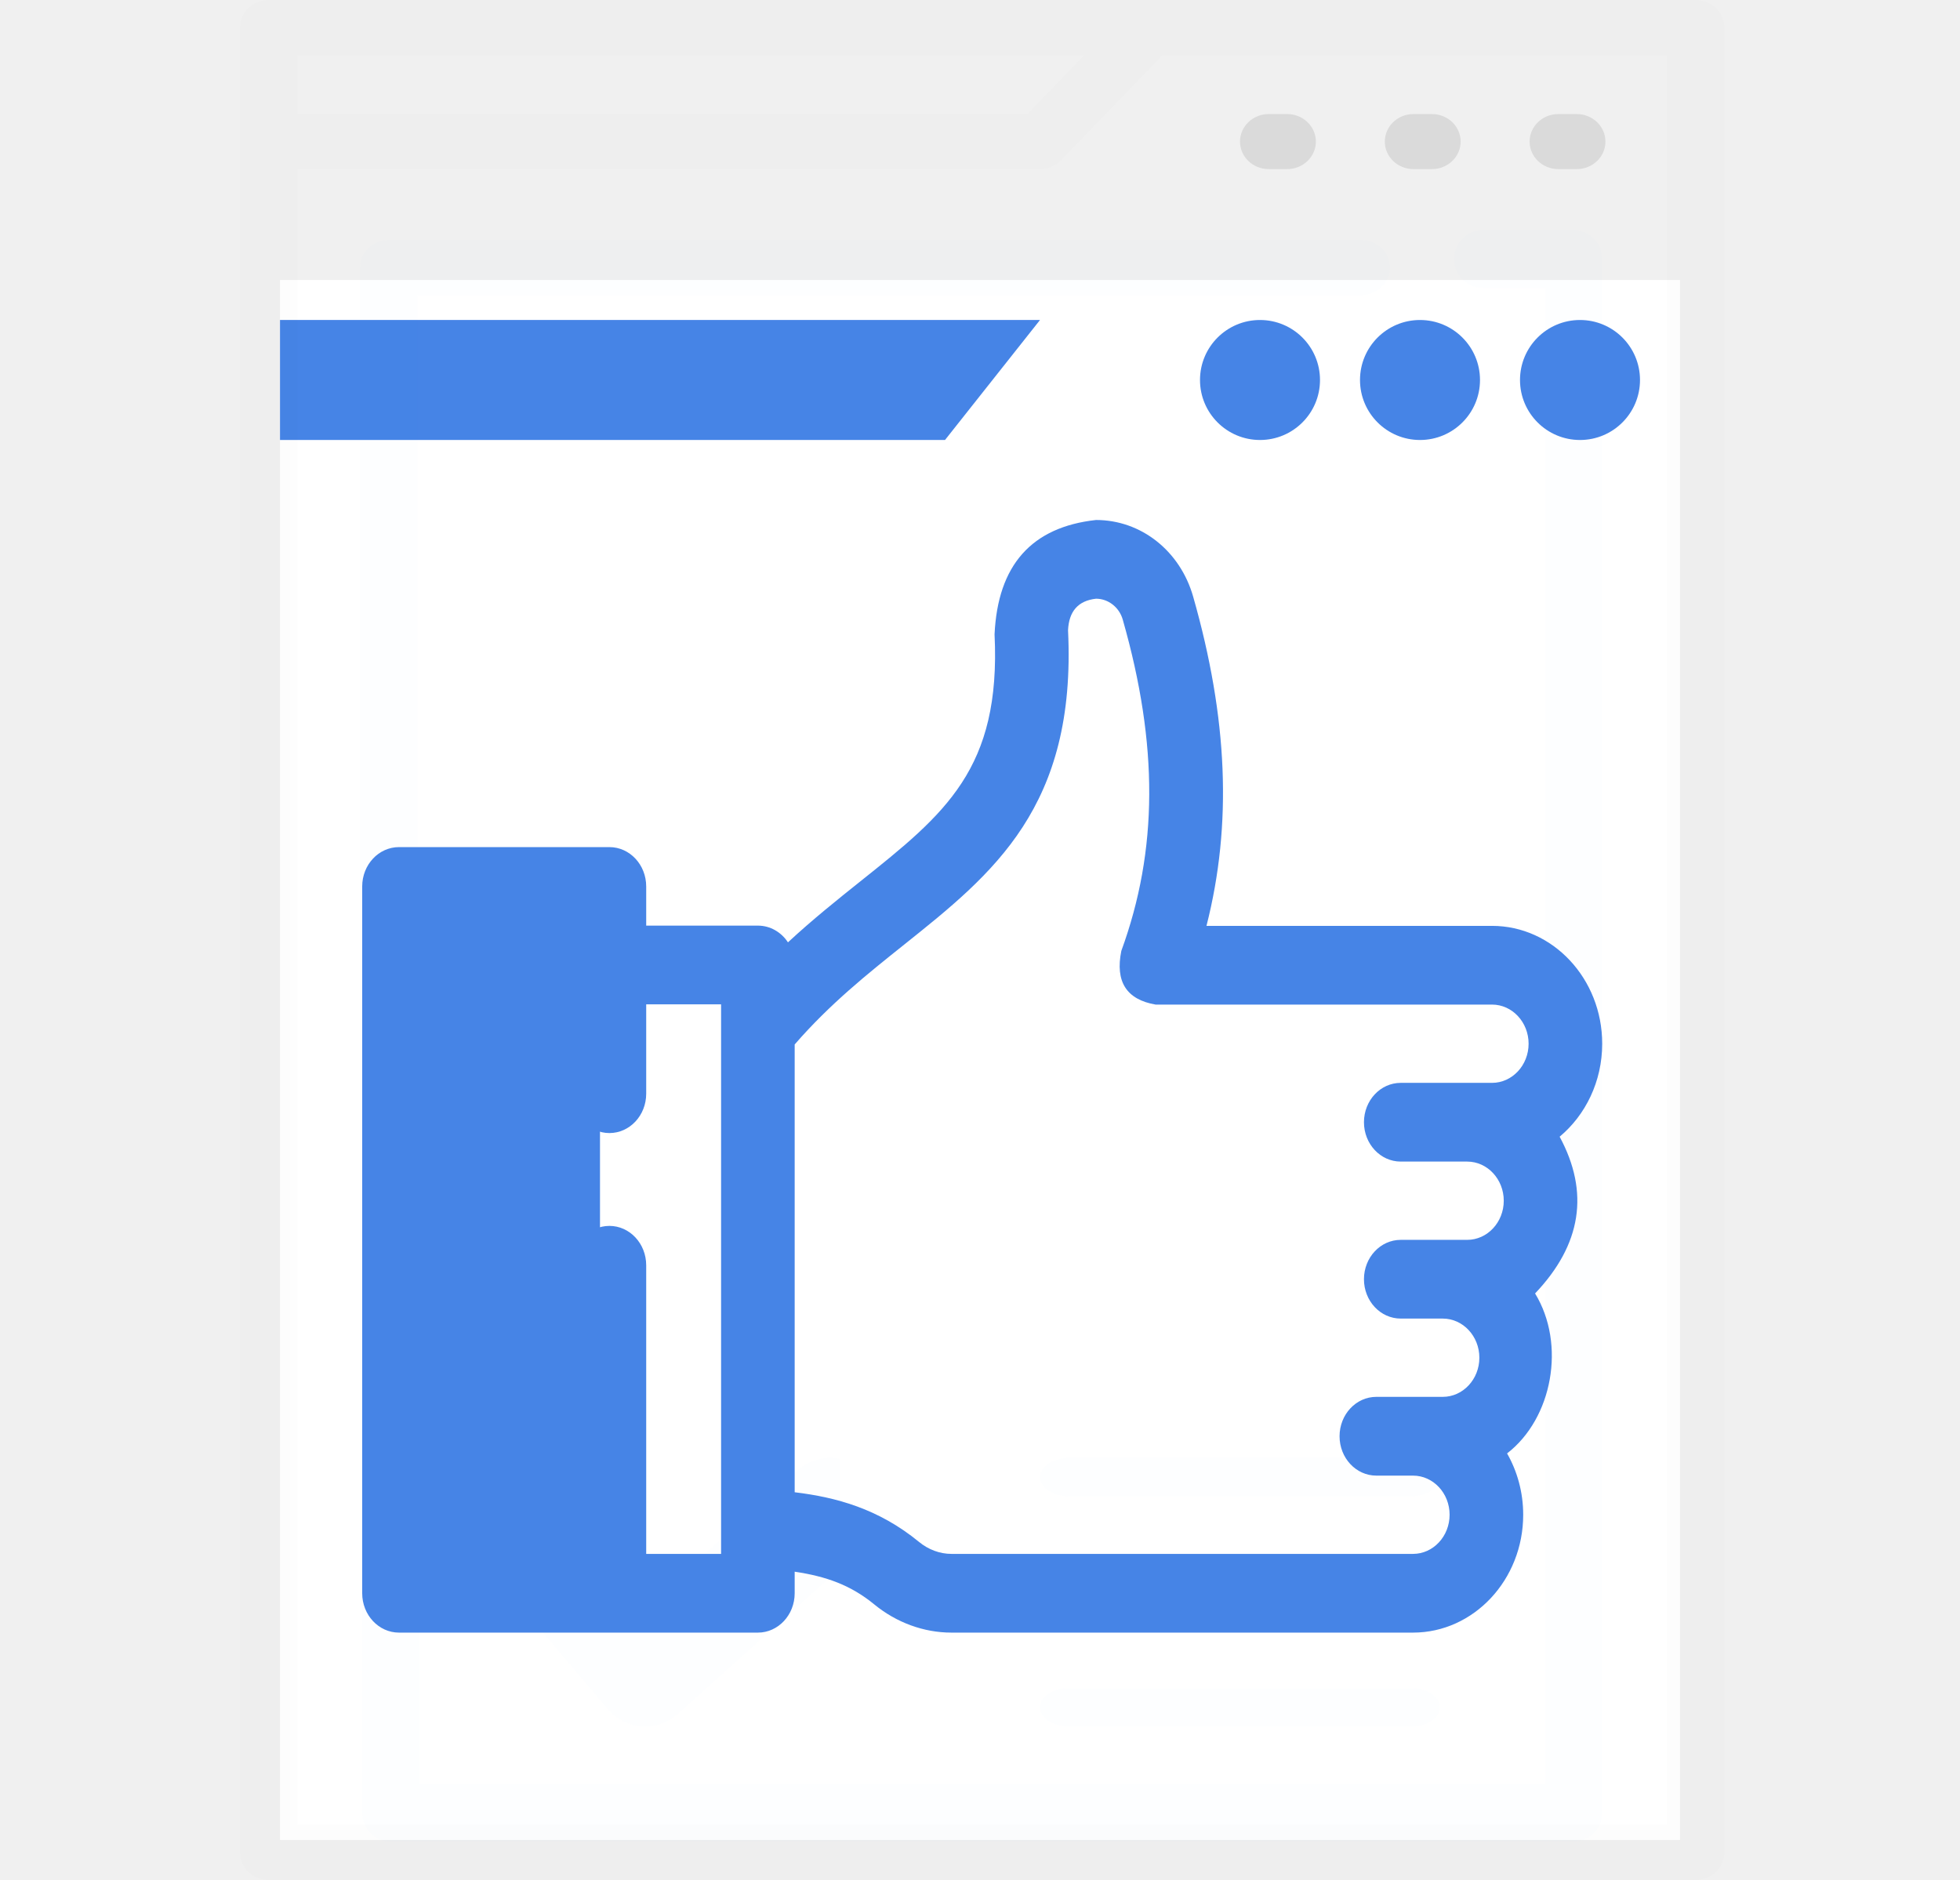
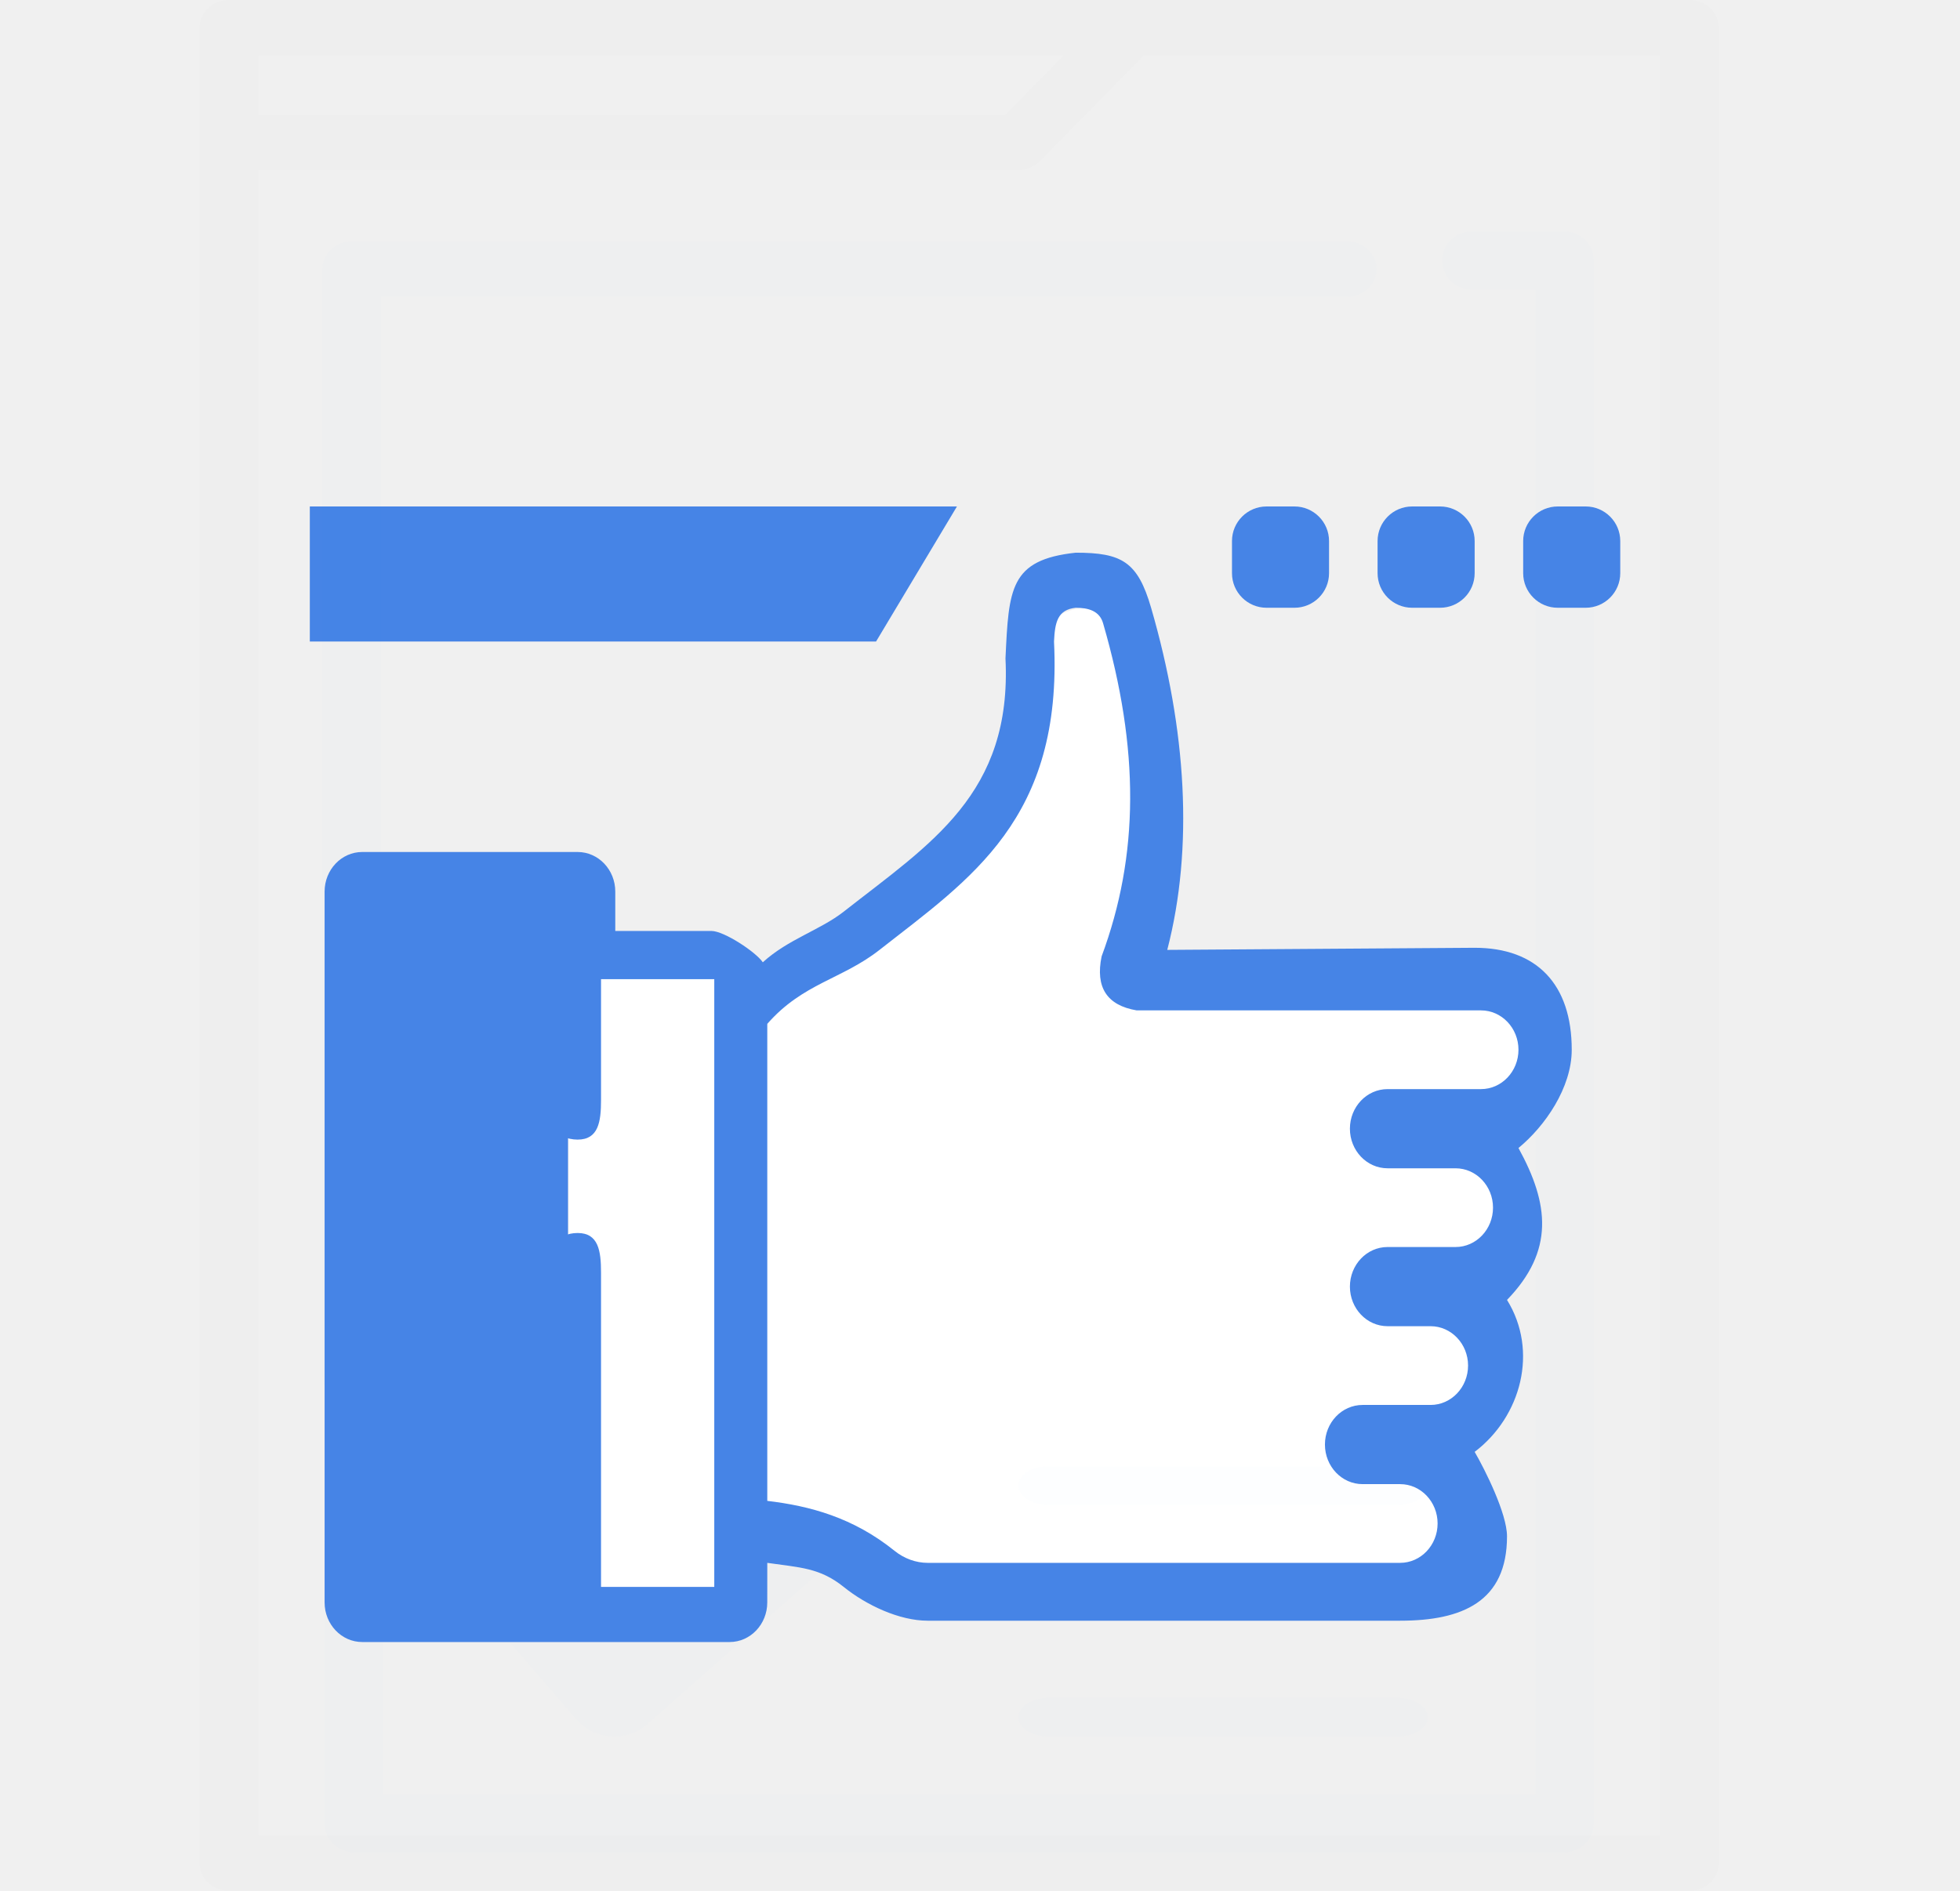
- <svg xmlns="http://www.w3.org/2000/svg" width="49" height="47" viewBox="0 0 49 47" fill="none">
-   <path d="M7 7H42V46H7V7Z" fill="white" />
-   <path d="M10 8H39.728V45.069H10V8Z" fill="white" />
-   <path d="M7 11H23.625L26 8H7V11Z" fill="#4684E6" />
-   <path d="M16.129 43.163C16.101 43.163 16.073 43.162 16.045 43.16C15.715 43.137 15.407 42.98 15.19 42.724L13.307 40.505C12.855 39.972 12.909 39.163 13.427 38.699C13.946 38.234 14.733 38.289 15.185 38.822L16.249 40.075L19.934 36.765C20.452 36.3 21.239 36.354 21.692 36.886C22.145 37.419 22.092 38.228 21.574 38.693L16.95 42.847C16.722 43.051 16.43 43.163 16.129 43.163Z" fill="#4684E6" fill-opacity="0.01" />
-   <path d="M17.227 16.859H20.125V27.848H17.227V16.859Z" fill="white" />
-   <path d="M33.065 37.338H33.78C34.571 37.338 35.212 37.953 35.212 38.711C35.212 39.469 34.571 40.084 33.78 40.084H24.774C24.388 40.084 24.014 39.959 23.707 39.733C22.897 39.138 22.041 39.012 21 38.952V30.22C23.448 27.538 26.55 27.285 26.333 23.276C26.296 22.582 26.872 22 27.596 22C28.15 22 28.643 22.345 28.805 22.853C29.462 24.919 29.626 26.969 28.758 29.099H35.321C36.112 29.099 36.753 29.714 36.753 30.472C36.753 31.23 36.112 31.845 35.321 31.845H33.54H34.837C35.627 31.845 36.268 32.46 36.268 33.218C36.268 33.977 35.627 34.591 34.837 34.591H33.54H34.361C35.151 34.591 35.792 35.206 35.792 35.964C35.792 36.723 35.151 37.337 34.361 37.337H33.065V37.338Z" fill="white" />
-   <path d="M10 22H15V39.265H10V22Z" fill="#4684E6" />
-   <path d="M35.27 36.449H26.73C26.327 36.449 26 36.664 26 36.929C26 37.193 26.327 37.408 26.73 37.408H35.27C35.673 37.408 36 37.193 36 36.929C36 36.664 35.673 36.449 35.27 36.449Z" fill="#4684E6" fill-opacity="0.01" />
-   <path d="M35.27 39.327H26.73C26.327 39.327 26 39.541 26 39.806C26 40.071 26.327 40.286 26.73 40.286H35.27C35.673 40.286 36 40.071 36 39.806C36 39.541 35.673 39.327 35.27 39.327Z" fill="#4684E6" fill-opacity="0.01" />
-   <path d="M35.27 42.204H26.73C26.327 42.204 26 42.419 26 42.684C26 42.949 26.327 43.163 26.73 43.163H35.27C35.673 43.163 36 42.949 36 42.684C36 42.419 35.673 42.204 35.27 42.204Z" fill="#4684E6" fill-opacity="0.01" />
-   <path d="M42.391 0H6.718C6.321 0 6 0.308 6 0.688V46.312C6 46.692 6.321 47 6.718 47H42.391C42.788 47 43.109 46.692 43.109 46.312V0.688C43.109 0.308 42.788 0 42.391 0ZM7.436 1.377H27.108L25.684 2.852H7.436V1.377ZM41.673 45.623H7.436V4.228H25.997C26.197 4.228 26.388 4.149 26.524 4.008L29.065 1.377H41.673L41.673 45.623Z" fill="black" fill-opacity="0.01" />
-   <path d="M37.066 7.198H38.627V44.598H10.483V38.439C10.483 38.041 10.163 37.717 9.769 37.717C9.374 37.717 9.055 38.041 9.055 38.439V45.319C9.055 45.718 9.374 46.041 9.769 46.041H39.341C39.735 46.041 40.055 45.718 40.055 45.319V6.477C40.055 6.078 39.735 5.755 39.341 5.755H37.066C36.672 5.755 36.352 6.078 36.352 6.477C36.352 6.875 36.672 7.198 37.066 7.198Z" fill="#4684E6" fill-opacity="0.01" />
-   <path d="M9 6.688V34.191C9 34.571 9.321 34.88 9.718 34.88C10.114 34.88 10.436 34.571 10.436 34.191V7.377H34.031C34.428 7.377 34.749 7.069 34.749 6.688C34.749 6.308 34.428 6 34.031 6H9.718C9.321 6 9 6.308 9 6.688Z" fill="#4684E6" fill-opacity="0.01" />
-   <path d="M31.718 4.228H32.179C32.575 4.228 32.897 3.92 32.897 3.54C32.897 3.16 32.575 2.851 32.179 2.851H31.718C31.322 2.851 31 3.16 31 3.54C31 3.92 31.322 4.228 31.718 4.228Z" fill="black" fill-opacity="0.09" />
-   <path d="M35.338 4.228H35.798C36.195 4.228 36.516 3.92 36.516 3.54C36.516 3.16 36.195 2.851 35.798 2.851H35.338C34.941 2.851 34.62 3.16 34.62 3.54C34.62 3.92 34.941 4.228 35.338 4.228Z" fill="black" fill-opacity="0.09" />
-   <path d="M38.958 4.228H39.419C39.815 4.228 40.136 3.92 40.136 3.54C40.136 3.16 39.815 2.851 39.419 2.851H38.958C38.562 2.851 38.24 3.16 38.24 3.54C38.24 3.92 38.562 4.228 38.958 4.228Z" fill="black" fill-opacity="0.09" />
-   <path d="M15.235 21.178H9.975C9.467 21.178 9.055 21.618 9.055 22.162V39.832C9.055 40.375 9.467 40.816 9.975 40.816H15.235H18.947C19.455 40.816 19.867 40.375 19.867 39.832V39.293C20.657 39.41 21.271 39.63 21.857 40.111C22.411 40.566 23.096 40.816 23.785 40.816H35.325C36.844 40.816 38.08 39.494 38.08 37.87C38.08 37.308 37.932 36.783 37.677 36.336C38.813 35.46 39.152 33.606 38.377 32.337C39.537 31.116 39.742 29.81 38.991 28.418C39.638 27.879 40.055 27.037 40.055 26.093C40.055 24.468 38.819 23.147 37.3 23.147H30.162C30.808 20.609 30.696 17.957 29.829 14.916C29.502 13.77 28.526 13 27.401 13C25.79 13.176 24.944 14.129 24.864 15.859C25.027 19.225 23.628 20.343 21.509 22.034C20.936 22.492 20.319 22.984 19.699 23.559C19.533 23.306 19.258 23.141 18.947 23.141H16.155V22.162C16.155 21.618 15.743 21.178 15.235 21.178ZM19.867 26.112C20.747 25.098 21.693 24.343 22.61 23.611C24.824 21.843 26.915 20.174 26.701 15.757C26.723 15.28 26.956 15.017 27.401 14.968C27.707 14.968 27.982 15.183 28.069 15.491C28.963 18.625 28.952 21.257 28.033 23.773C27.877 24.543 28.163 24.99 28.89 25.115H37.301C37.805 25.115 38.215 25.554 38.215 26.093C38.215 26.633 37.805 27.072 37.301 27.072H35.018C34.51 27.072 34.099 27.513 34.099 28.056C34.099 28.599 34.51 29.04 35.018 29.04H36.679C37.184 29.04 37.594 29.479 37.594 30.019C37.594 30.558 37.184 30.997 36.679 30.997H35.018C34.51 30.997 34.099 31.438 34.099 31.981C34.099 32.525 34.51 32.965 35.018 32.965H36.069C36.574 32.965 36.984 33.404 36.984 33.944C36.984 34.483 36.574 34.922 36.069 34.922H34.408C33.9 34.922 33.489 35.363 33.489 35.907C33.489 36.45 33.9 36.891 34.408 36.891H35.326C35.83 36.891 36.24 37.33 36.24 37.869C36.24 38.409 35.83 38.848 35.326 38.848H23.785C23.498 38.848 23.211 38.742 22.976 38.549C21.963 37.718 20.902 37.432 19.867 37.307V26.112ZM18.027 25.109V38.848H16.155V31.633C16.155 31.089 15.743 30.648 15.235 30.648C14.727 30.648 14.315 31.089 14.315 31.633V38.848H10.894V23.146H14.315V27.343C14.315 27.887 14.727 28.327 15.235 28.327C15.743 28.327 16.155 27.887 16.155 27.343V25.109H18.027Z" fill="#4684E6" />
-   <rect x="30" y="8" width="3" height="3" rx="1.5" fill="#4684E6" />
-   <rect x="34" y="8" width="3" height="3" rx="1.5" fill="#4684E6" />
-   <rect x="38" y="8" width="3" height="3" rx="1.5" fill="#4684E6" />
+ <svg xmlns="http://www.w3.org/2000/svg" width="85" height="82" viewBox="0 0 85 82" fill="none">
+   <path d="M13.436 27.822H37.992L41.5 21.964H13.436V27.822Z" fill="#4684E6" />
+   <path d="M26.638 75.306C26.589 75.306 26.539 75.305 26.489 75.301C25.903 75.261 25.357 74.987 24.971 74.54L21.627 70.668C20.824 69.739 20.92 68.328 21.841 67.517C22.762 66.706 24.16 66.803 24.963 67.733L26.85 69.919L33.393 64.144C34.313 63.332 35.711 63.427 36.515 64.355C37.319 65.284 37.225 66.695 36.306 67.507L28.095 74.754C27.69 75.111 27.172 75.306 26.638 75.306Z" fill="#4684E6" fill-opacity="0.01" />
+   <path d="M24.661 42.465H31.678V68.822H24.661V42.465Z" fill="white" />
+   <path d="M58.873 62.373H60.404C62.094 62.373 63.464 63.816 63.464 65.597C63.464 67.378 62.094 68.822 60.404 68.822H41.15C40.324 68.822 39.523 68.526 38.867 67.996C37.137 66.599 35.306 66.303 33.081 66.163V44.661C38.315 38.361 44.947 38.768 44.483 29.354C44.402 27.725 45.635 26.357 47.183 26.357C48.367 26.357 49.42 27.167 49.766 28.36C51.17 33.211 51.522 38.025 49.667 43.026H63.698C65.388 43.026 66.758 44.47 66.758 46.251C66.758 48.031 65.388 49.475 63.698 49.475H59.89H62.661C64.352 49.475 65.722 50.918 65.722 52.699C65.722 54.48 64.352 55.923 62.661 55.923H59.89H61.644C63.334 55.923 64.704 57.367 64.704 59.148C64.704 60.928 63.334 62.372 61.644 62.372L58.873 62.373Z" fill="white" />
+   <path d="M15.756 38.383H24.633V68.505H15.756V38.383Z" fill="#4684E6" />
+   <path d="M60.622 63.592H45.46C44.744 63.592 44.164 63.966 44.164 64.428C44.164 64.891 44.744 65.265 45.46 65.265H60.622C61.338 65.265 61.919 64.891 61.919 64.428C61.919 63.966 61.338 63.592 60.622 63.592Z" fill="#4684E6" fill-opacity="0.01" />
+   <path d="M60.622 68.612H45.46C44.744 68.612 44.164 68.987 44.164 69.449C44.164 69.911 44.744 70.286 45.46 70.286H60.622C61.338 70.286 61.919 69.911 61.919 69.449C61.919 68.987 61.338 68.612 60.622 68.612Z" fill="#4684E6" fill-opacity="0.01" />
+   <path d="M60.622 73.633H45.46C44.744 73.633 44.164 74.007 44.164 74.469C44.164 74.931 44.744 75.306 45.46 75.306H60.622C61.338 75.306 61.919 74.931 61.919 74.469C61.919 74.007 61.338 73.633 60.622 73.633Z" fill="#4684E6" fill-opacity="0.01" />
+   <path d="M73.266 0H9.928C9.224 0 8.654 0.538 8.654 1.201V80.799C8.654 81.462 9.224 82 9.928 82H73.266C73.97 82 74.541 81.462 74.541 80.799V1.201C74.541 0.538 73.97 0 73.266 0ZM11.202 2.402H46.131L43.602 4.975H11.202V2.402ZM71.992 79.598H11.202V7.377H44.159C44.514 7.377 44.852 7.238 45.094 6.992L49.605 2.402H71.992L71.992 79.598Z" fill="black" fill-opacity="0.01" />
+   <path d="M63.812 12.558H66.582V77.809H16.613V67.064C16.613 66.368 16.045 65.805 15.345 65.805C14.645 65.805 14.077 66.368 14.077 67.064V79.068C14.077 79.763 14.645 80.326 15.345 80.326H67.85C68.55 80.326 69.118 79.763 69.118 79.068V11.299C69.118 10.604 68.55 10.041 67.85 10.041H63.812C63.112 10.041 62.544 10.604 62.544 11.299C62.544 11.995 63.112 12.558 63.812 12.558V12.558Z" fill="#4684E6" fill-opacity="0.01" />
+   <path d="M13.98 11.669V59.652C13.98 60.316 14.551 60.854 15.254 60.854C15.958 60.854 16.529 60.316 16.529 59.652V12.87H58.423C59.127 12.87 59.698 12.333 59.698 11.669C59.698 11.006 59.127 10.468 58.423 10.468H15.254C14.551 10.468 13.98 11.006 13.98 11.669Z" fill="#4684E6" fill-opacity="0.01" />
+   <path d="M25.049 36.949H15.71C14.808 36.949 14.077 37.717 14.077 38.666V69.494C14.077 70.442 14.808 71.211 15.71 71.211H25.049H31.641C32.543 71.211 33.274 70.442 33.274 69.494L33.275 67.777C34.677 67.981 35.548 67.983 36.589 68.821C37.573 69.615 39.007 70.286 40.23 70.286H60.721C63.418 70.286 65.355 69.46 65.355 66.625C65.355 65.645 64.406 63.744 63.952 62.964C65.969 61.435 66.73 58.589 65.355 56.375C67.415 54.244 67.185 52.213 65.852 49.786C67 48.844 68.162 47.171 68.162 45.525C68.162 42.69 66.648 41.103 63.952 41.103L50.621 41.194C51.768 36.767 51.459 31.663 49.92 26.357C49.339 24.358 48.649 23.969 46.651 23.969C43.79 24.276 43.748 25.535 43.605 28.554C43.895 34.426 40.35 36.585 36.589 39.536C35.571 40.335 34.181 40.729 33.081 41.732C32.785 41.291 31.402 40.373 30.85 40.373H26.683V38.666C26.683 37.717 25.951 36.949 25.049 36.949ZM33.275 44.399C34.837 42.631 36.516 42.471 38.143 41.194C42.075 38.11 46.09 35.527 45.71 27.821C45.749 26.989 45.861 26.442 46.651 26.357C47.194 26.357 47.682 26.49 47.837 27.026C49.425 32.496 49.404 37.087 47.774 41.476C47.497 42.819 48.004 43.6 49.295 43.818H64.228C65.123 43.818 65.852 44.584 65.852 45.525C65.852 46.466 65.123 47.232 64.228 47.232H60.175C59.273 47.232 58.542 48.001 58.542 48.949C58.542 49.897 59.273 50.666 60.175 50.666H63.124C64.02 50.666 64.748 51.432 64.748 52.373C64.748 53.315 64.02 54.08 63.124 54.08H60.175C59.273 54.08 58.542 54.849 58.542 55.797C58.542 56.745 59.273 57.514 60.175 57.514H62.042C62.937 57.514 63.666 58.28 63.666 59.221C63.666 60.163 62.937 60.929 62.042 60.929H59.092C58.19 60.929 57.459 61.697 57.459 62.646C57.459 63.594 58.19 64.363 59.092 64.363H60.721C61.617 64.363 62.345 65.129 62.345 66.07C62.345 67.011 61.616 67.777 60.721 67.777H40.23C39.721 67.777 39.211 67.592 38.794 67.255C36.995 65.805 35.111 65.307 33.275 65.089V44.399ZM30.976 42.464V68.821H26.065V55.189C26.065 54.241 25.951 53.472 25.049 53.472C24.148 53.472 23.416 54.241 23.416 55.189V67.777H17.343V40.382H23.416V47.706C23.416 48.654 24.148 49.422 25.049 49.422C25.951 49.422 26.065 48.654 26.065 47.706V42.464H30.976Z" fill="#4684E6" />
+   <path d="M53.428 23.464C53.428 22.636 54.099 21.964 54.928 21.964H56.137C56.966 21.964 57.637 22.636 57.637 23.464V24.857C57.637 25.686 56.966 26.357 56.137 26.357H54.928C54.099 26.357 53.428 25.686 53.428 24.857V23.464Z" fill="#4684E6" />
+   <rect x="59.742" y="21.964" width="4.21" height="4.393" rx="1.5" fill="#4684E6" />
+   <path d="M66.056 23.464C66.056 22.636 66.728 21.964 67.556 21.964H68.766C69.594 21.964 70.266 22.636 70.266 23.464V24.857C70.266 25.686 69.594 26.357 68.766 26.357H67.556C66.728 26.357 66.056 25.686 66.056 24.857V23.464Z" fill="#4684E6" />
</svg>
